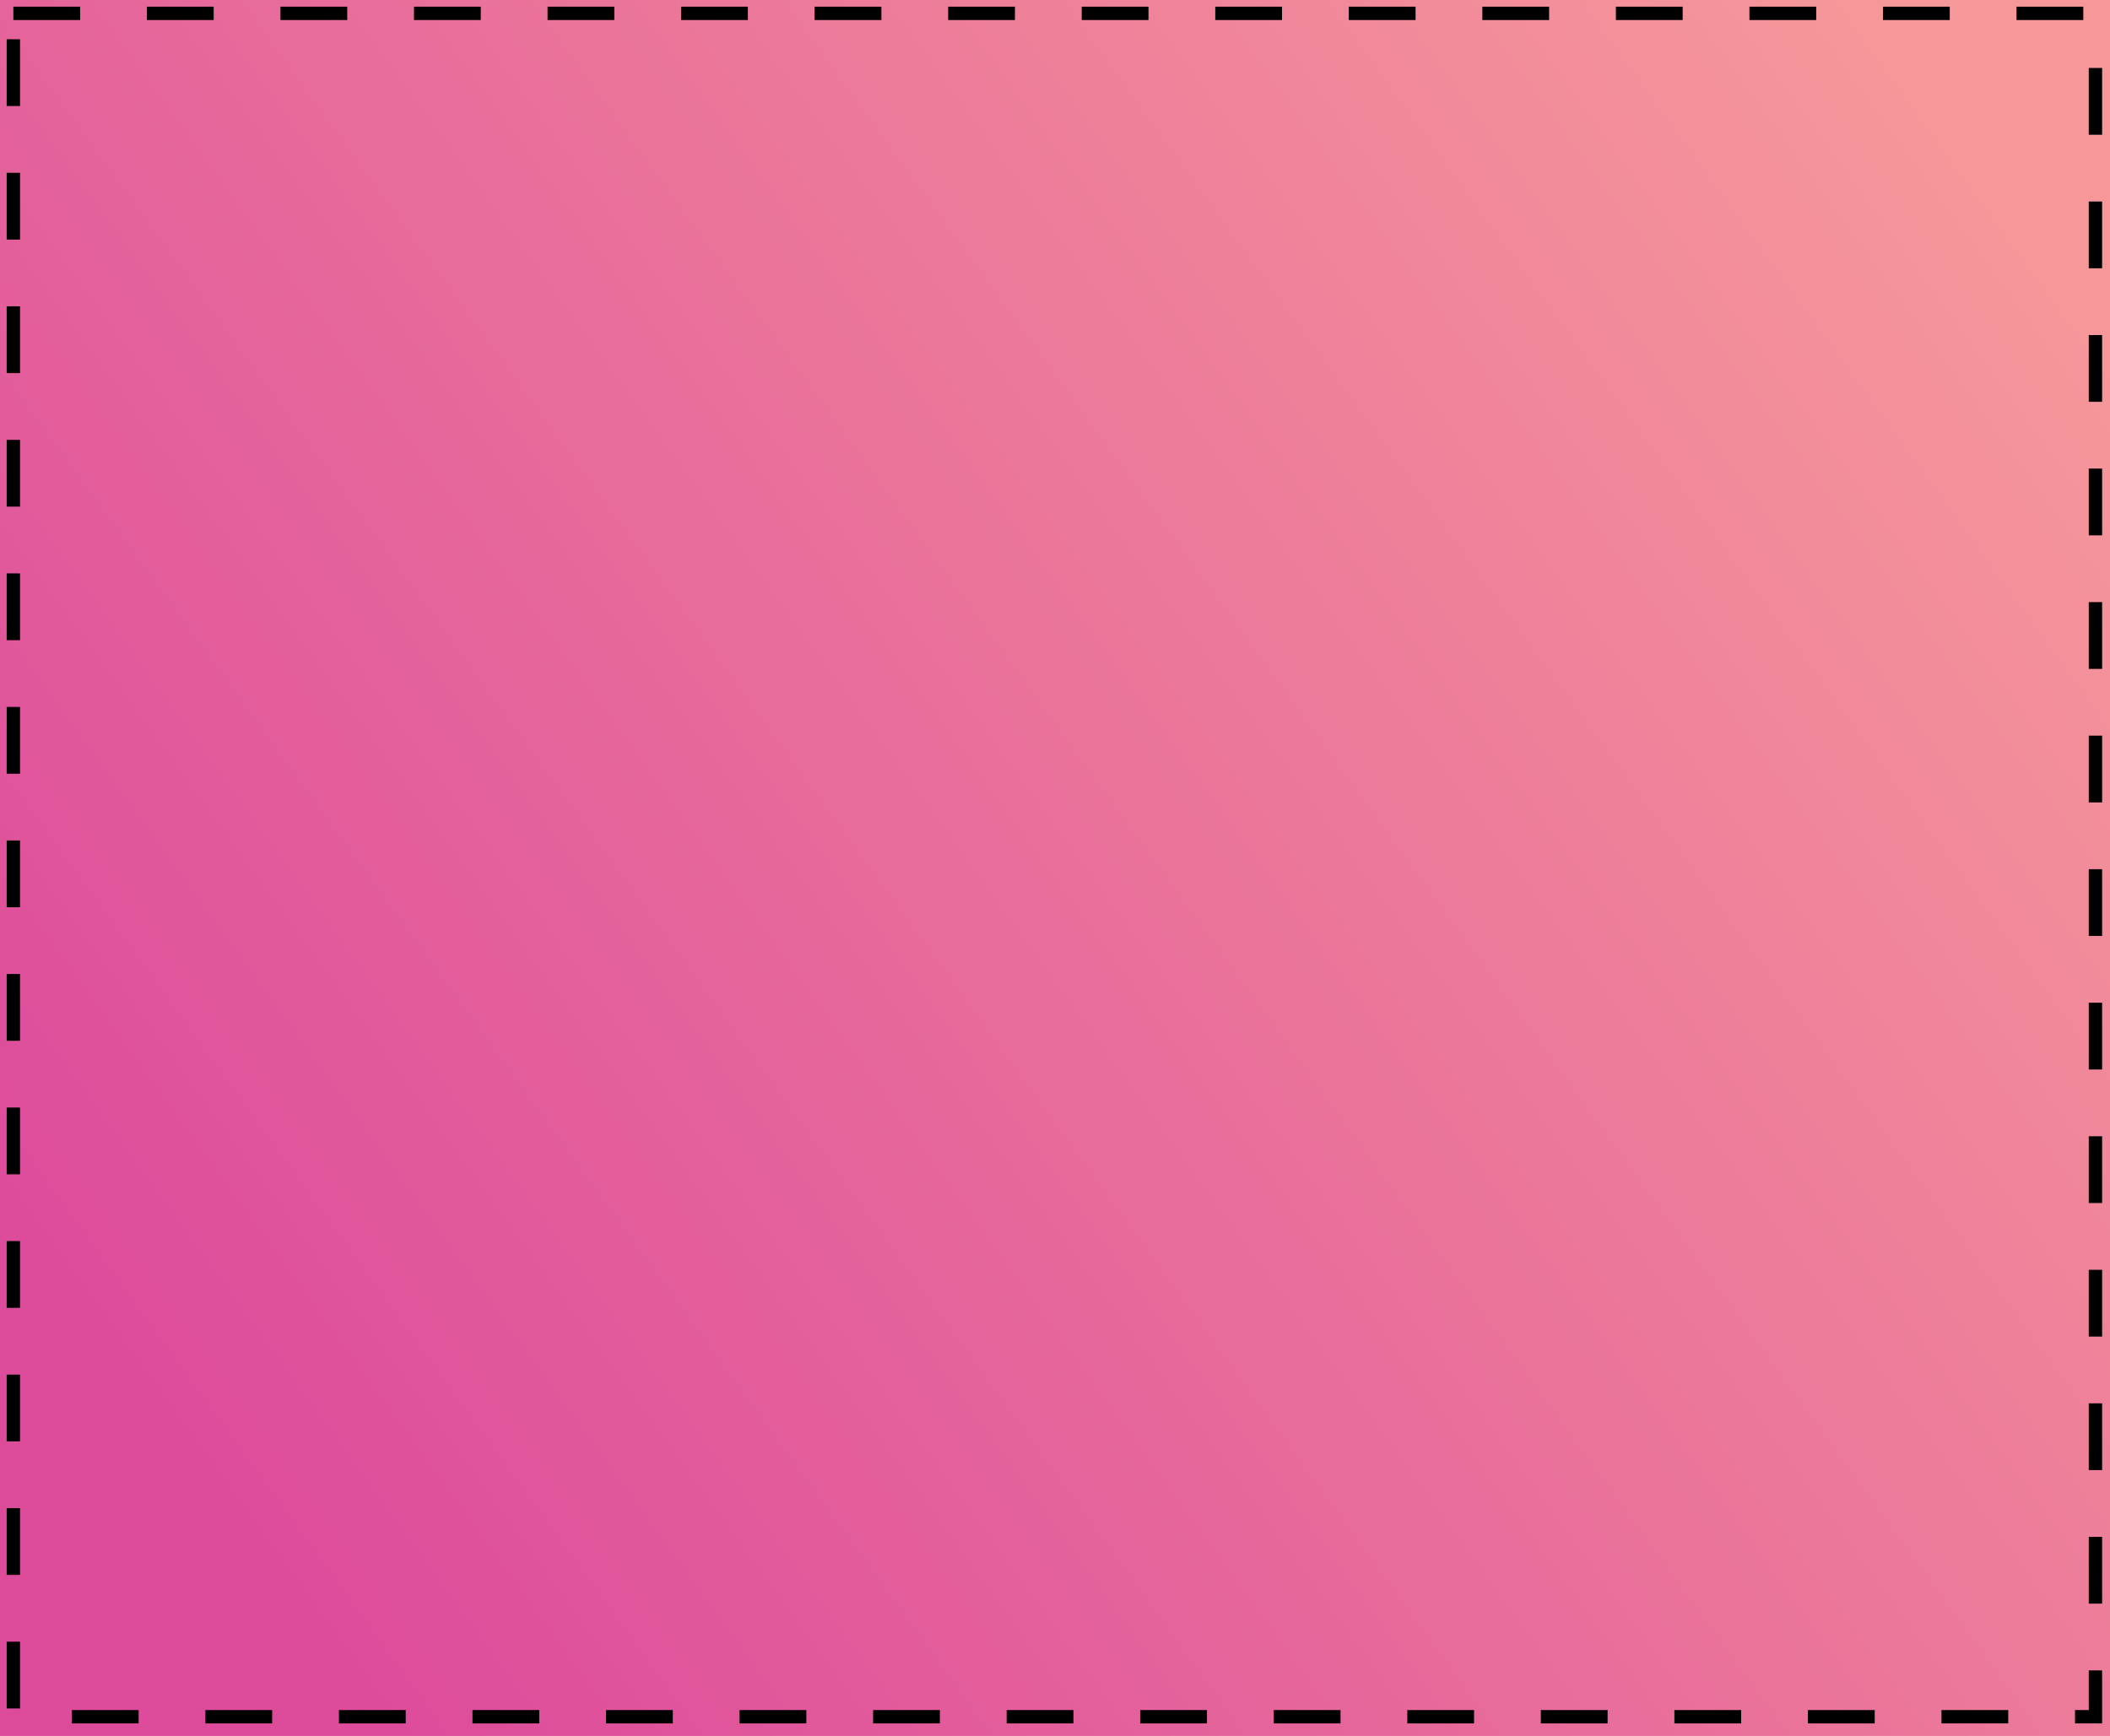
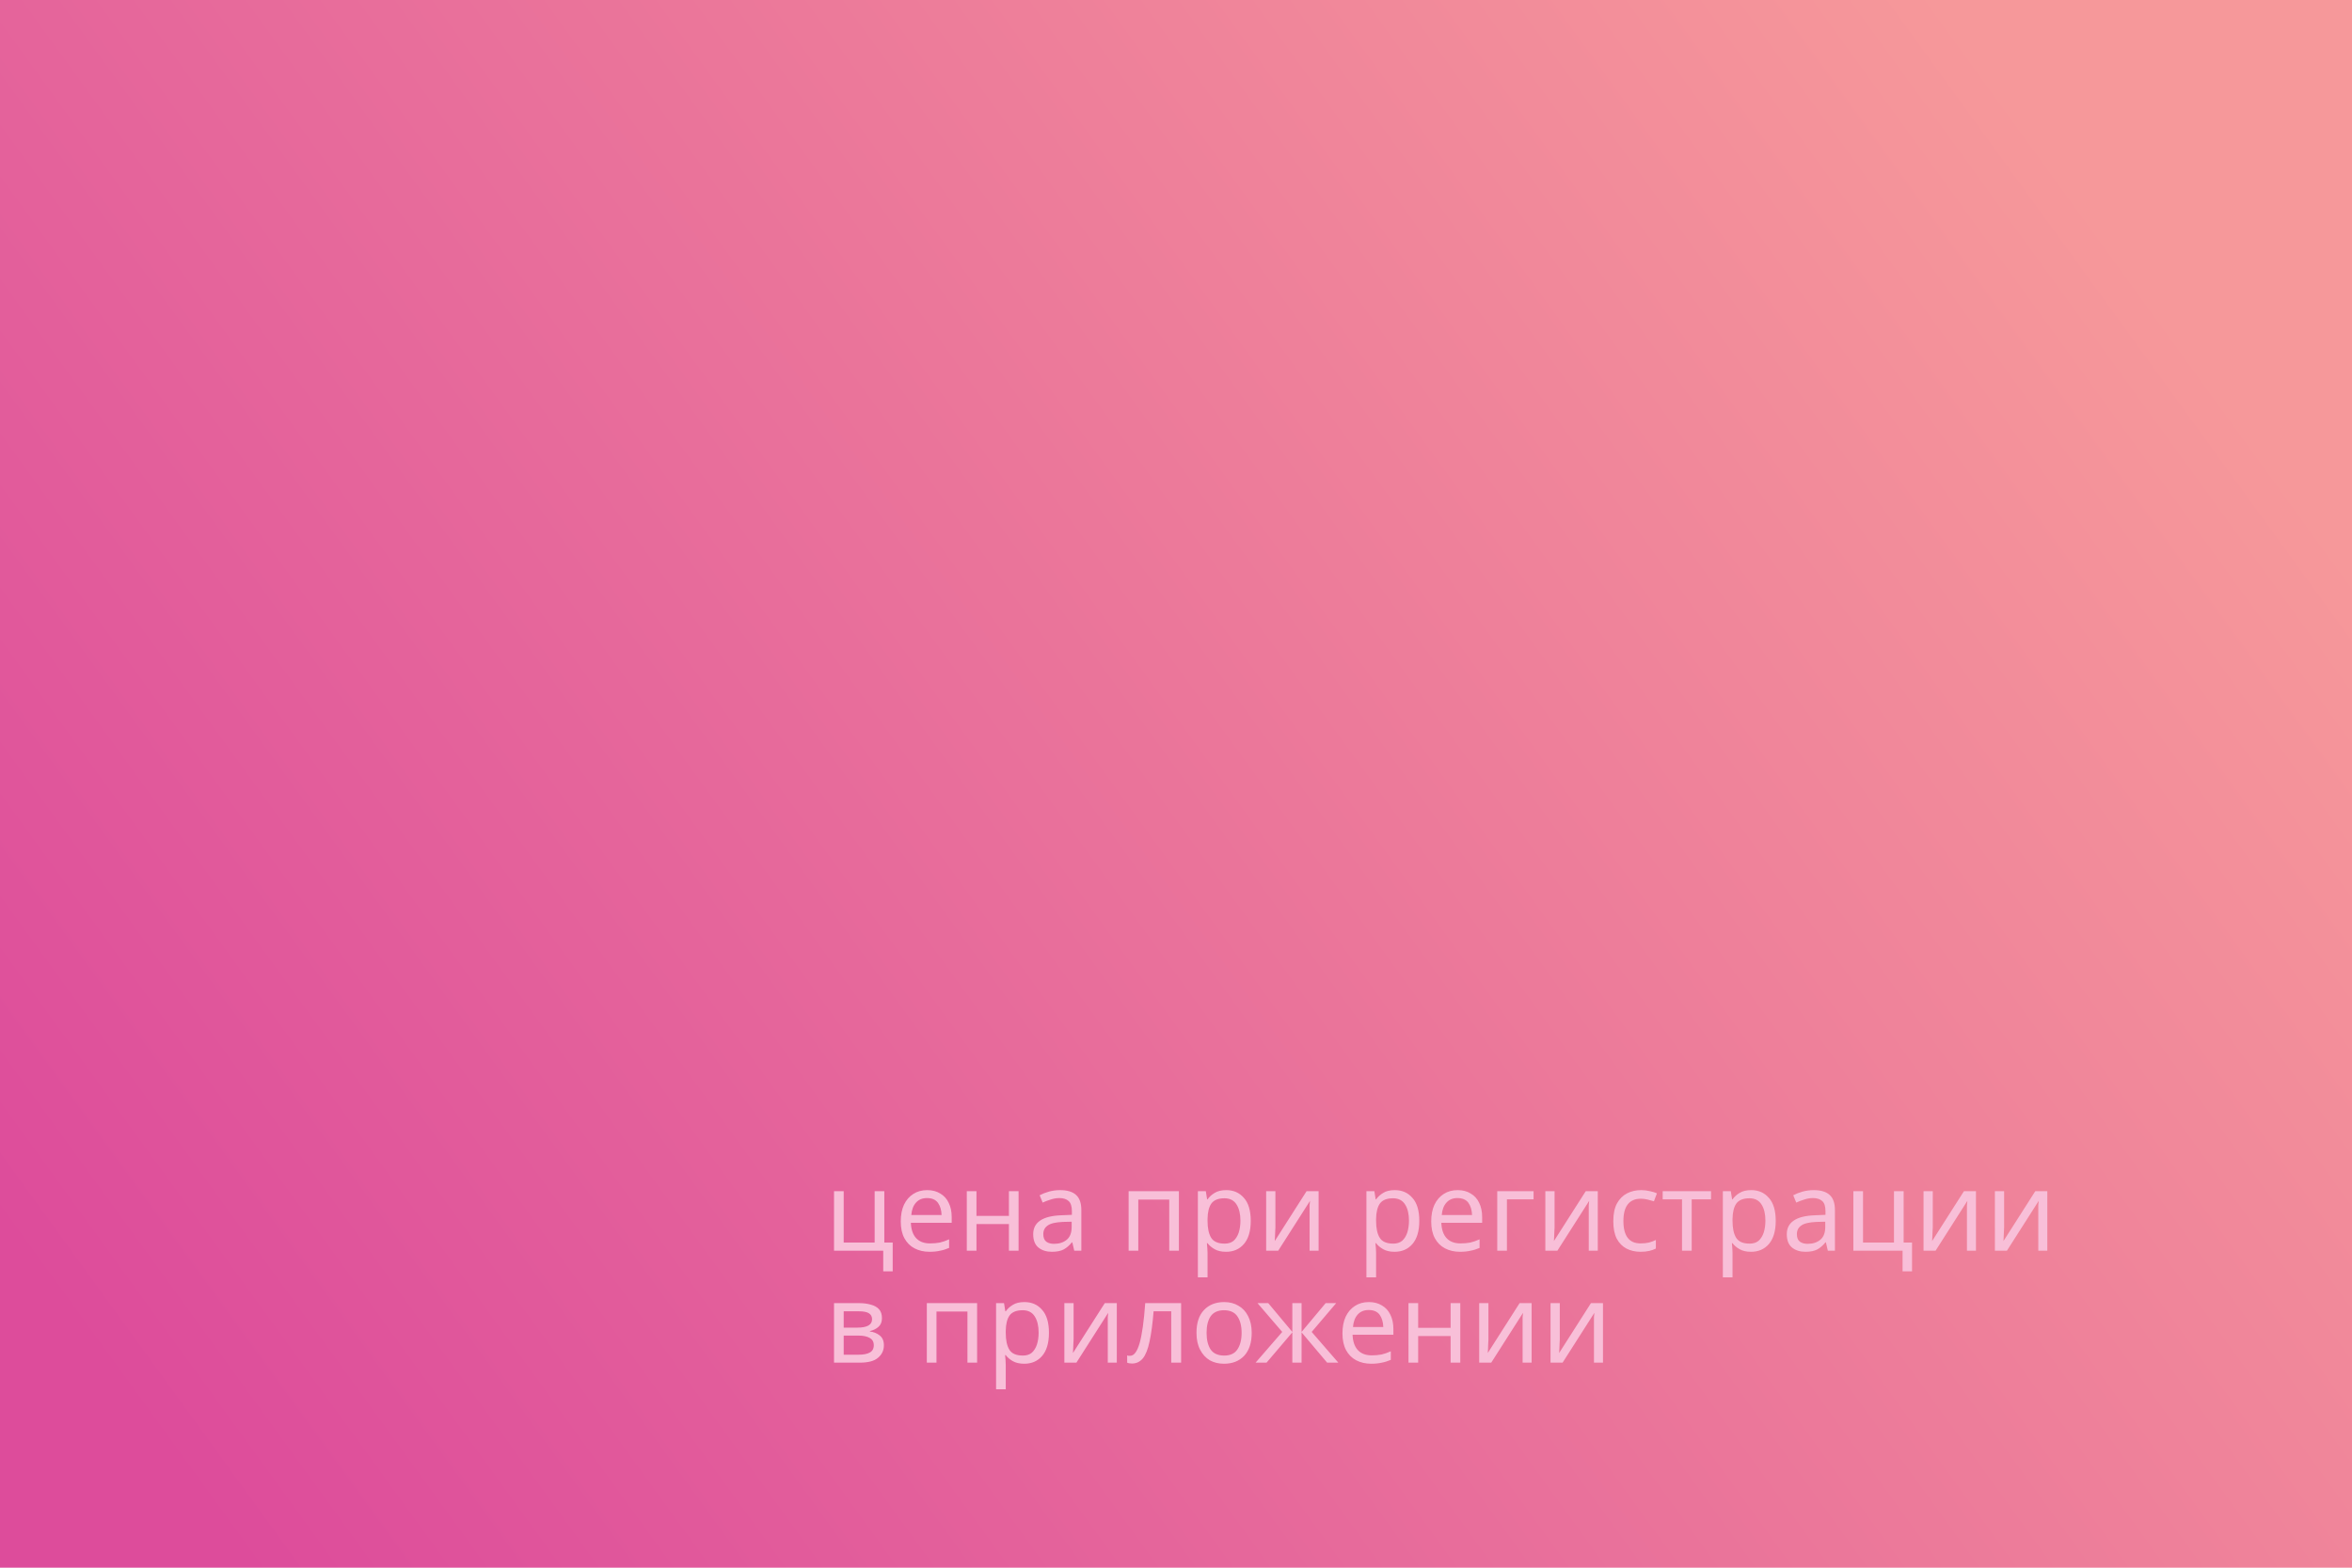
- <svg xmlns="http://www.w3.org/2000/svg" id="Layer_1" data-name="Layer 1" width="158" height="130" viewBox="0 0 158 130">
+ <svg xmlns="http://www.w3.org/2000/svg" id="Layer_1" data-name="Layer 1" width="171" height="114" viewBox="0 0 171 114">
  <defs>
    <style>
      .cls-1 {
        fill: url(#linear-gradient);
+       }
+ 
+       .cls-2 {
+         fill: #f8bfd8;
+         font-family: MontserratRoman-Medium, Montserrat;
+         font-size: 8.07px;
+         font-variation-settings: 'wght' 500;
+         font-weight: 500;
      }
    </style>
    <linearGradient id="linear-gradient" x1="13.75" y1="108.41" x2="148.83" y2="10.42" gradientUnits="userSpaceOnUse">
      <stop offset="0" stop-color="#dd4c9b" />
      <stop offset="1" stop-color="#f6989a" />
    </linearGradient>
  </defs>
-   <rect class="cls-1" width="158" height="130" />
-   <rect x="1" y="1" width="155.91" height="127.56" fill="#ffffff00" stroke="black" stroke-dasharray="5 5" />
+   <rect class="cls-1" width="171" height="114" />
+   <text class="cls-2" transform="translate(59.95 90.95)">
+     <tspan x="0" y="0">цена при регистрации </tspan>
+     <tspan x="0" y="8.14">в приложении</tspan>
+   </text>
</svg>
